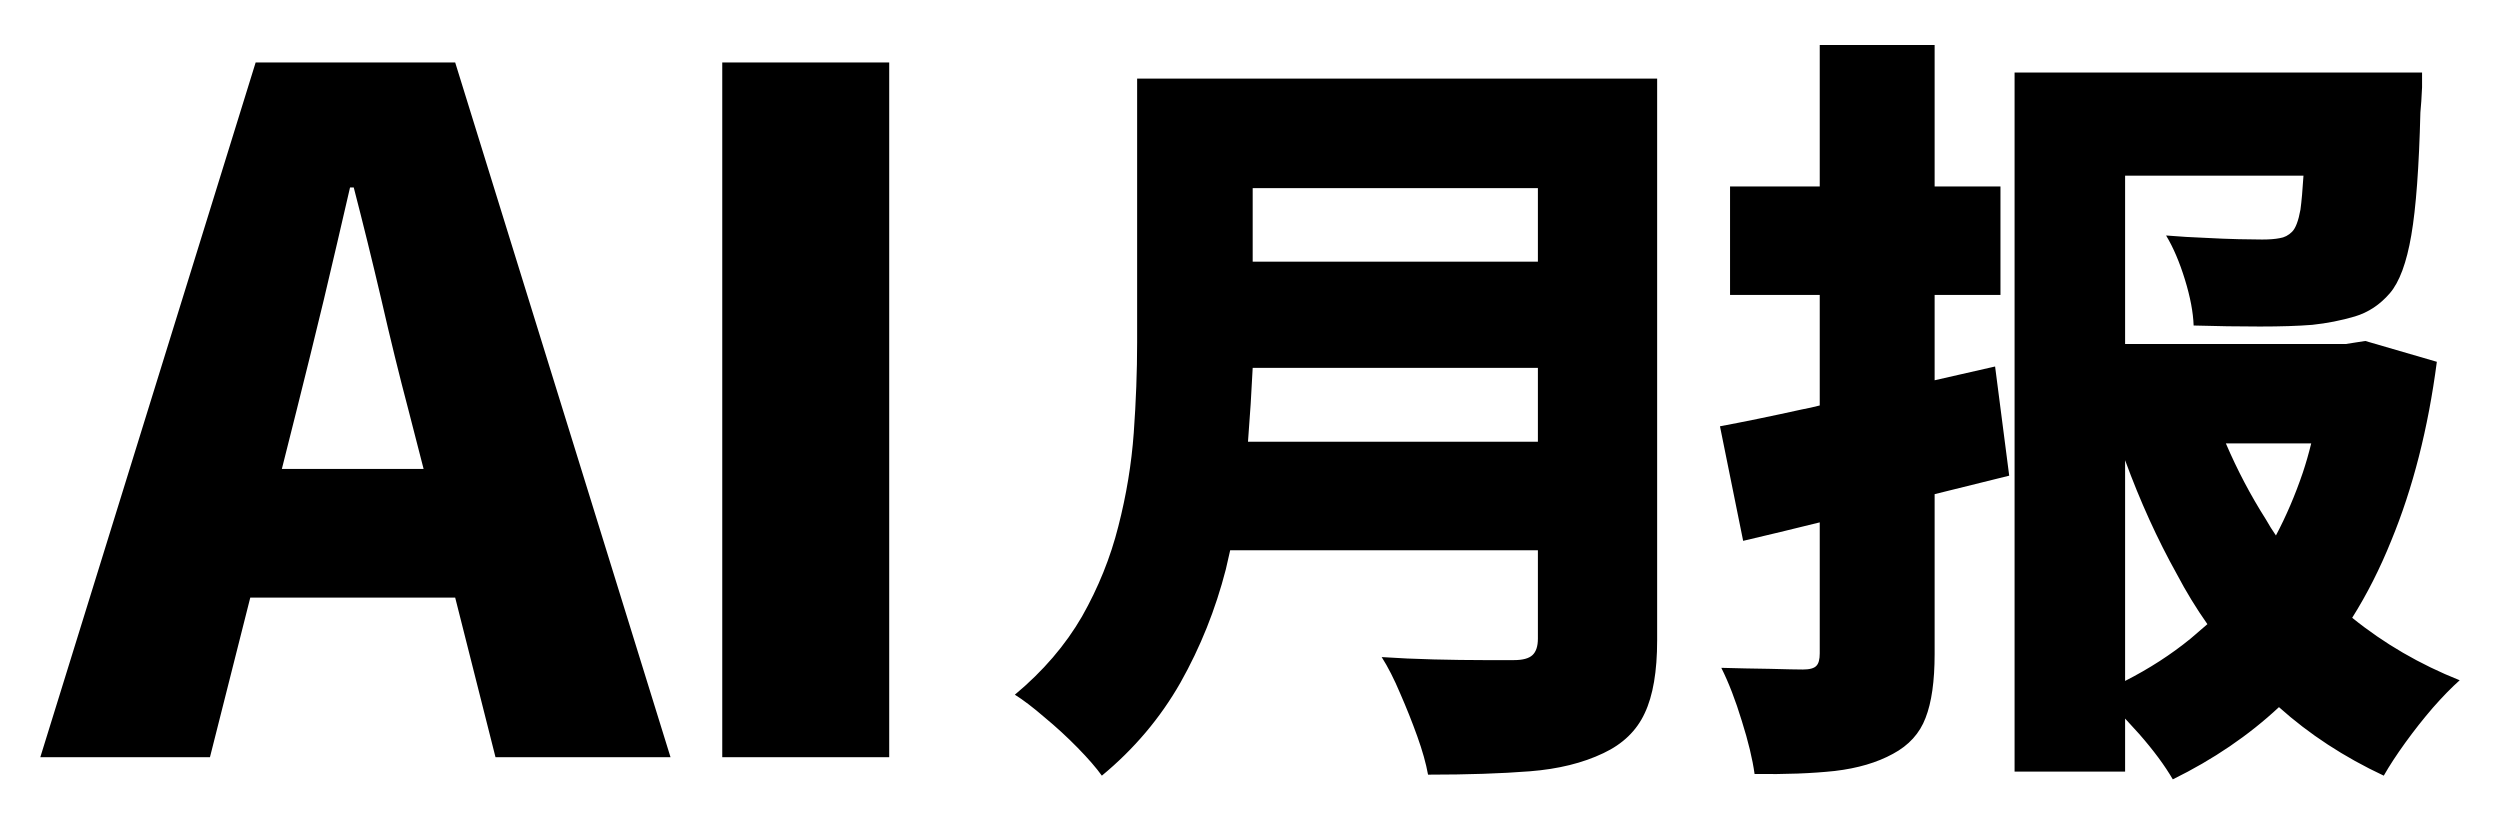
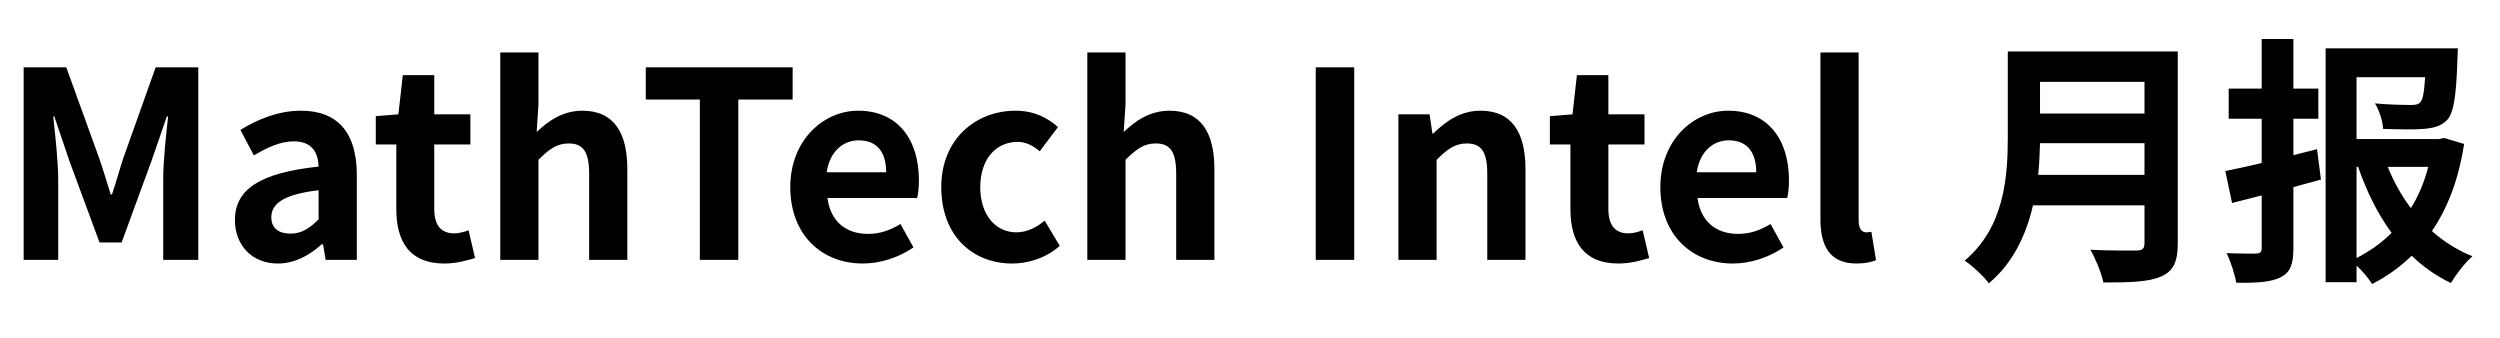
- <svg xmlns="http://www.w3.org/2000/svg" viewBox="0 -122.0 744.2 244.0">
-   <path id="accent" d="M62.5 103.4L12 103.4L76.1-103.4L135.5-103.4L199.6 103.4L147.5 103.4L135.5 55.9L74.5 55.9L62.5 103.4ZM83.9 17.6L126.1 17.6L121.6 0.1Q117.5-15.4 113.5-32.9Q109.4-50.4 105.3-66.2L105.3-66.2L104.2-66.2Q100.5-50.1 96.4-32.8Q92.2-15.4 88.3 0.1L88.3 0.1L83.9 17.6Z M264.7 103.4L215.0 103.4L215.0-103.4L264.7-103.4L264.7 103.4Z" />
-   <path id="ink" d="M338.5-20.0L338.5-98.6L493.3-98.6L493.3 68.6Q493.3 82.5 489.6 90.3Q486.0 98.1 477.3 102.2L477.3 102.2Q468.1 106.6 455.4 107.6Q442.7 108.6 425.1 108.6L425.1 108.6Q424.2 103.6 421.9 97.2Q419.6 90.8 416.8 84.4Q414.1 78.0 411.3 73.6L411.3 73.6Q418.7 74.1 426.8 74.3Q434.9 74.5 441.6 74.5L441.6 74.5L450.7 74.5Q454.6 74.5 456.2 73.0Q457.8 71.5 457.8 68.1L457.8 68.1L457.8 41.8L366.2 41.8Q365.5 44.8 364.9 47.5L364.9 47.5Q360.3 65.4 351.4 81.2Q342.4 97.0 328.0 108.9L328.0 108.9Q325.5 105.4 320.8 100.6Q316.1 95.8 310.9 91.5Q305.8 87.1 302.1 84.8L302.1 84.8Q314.7 74.3 322.1 61.5Q329.4 48.6 332.9 34.7Q336.5 20.7 337.5 6.8Q338.5-7.2 338.5-20.0L338.5-20.0ZM457.8-12.5L372.9-12.5Q372.4-1.9 371.5 9.5L371.5 9.5L457.8 9.5L457.8-12.5ZM457.8-66.0L372.9-66.0L372.9-44.1L457.8-44.1L457.8-66.0Z M599.7 107.7L599.7-100.4L721.0-100.4L721.0-96.0Q720.8-91.5 720.5-88.5L720.5-88.5Q719.9-64.2 717.8-52.0Q715.7-39.7 711.4-34.7Q707.0-29.6 701.0-27.8Q694.9-26.0 688.3-25.3L688.3-25.3Q682.1-24.8 672.7-24.8Q663.3-24.8 653.0-25.1L653.0-25.1Q652.8-31.0 650.4-38.8Q648.0-46.6 644.8-51.9L644.8-51.9Q650.9-51.4 656.4-51.2Q661.9-50.9 666.4-50.8Q670.9-50.7 673.4-50.7L673.4-50.7Q676.6-50.7 678.6-51.1Q680.7-51.4 682.3-53.0Q683.9-54.6 684.8-59.6L684.8-59.6Q685.3-63.3 685.7-69.7L685.7-69.7L632.6-69.7L632.6-19.6L698.3-19.6L704.1-20.5L725.4-14.3Q721.5 15.5 711.8 39.0L711.8 39.0Q706.8 51.4 700.2 61.9L700.2 61.9Q714.4 73.4 732.2 80.5L732.2 80.5Q728.6 83.7 724.2 88.7Q719.9 93.7 716.0 99.1Q712.1 104.5 709.6 108.9L709.6 108.9Q691.9 100.6 678.4 88.5L678.4 88.5Q664.9 101.1 646.8 110L646.8 110Q643.2 103.8 636.8 96.5L636.8 96.5Q634.7 94.2 632.6 91.9L632.6 91.9L632.6 107.7L599.7 107.7ZM518.9 39.0L512.0 4.9Q522.7 2.9 536.3-0.1L536.3-0.1Q539.0-0.6 541.7-1.3L541.7-1.3L541.7-34.2L515.0-34.2L515.0-66.5L541.7-66.5L541.7-108.6L575.9-108.6L575.9-66.5L595.5-66.5L595.5-34.2L575.9-34.2L575.9-8.8Q585.0-10.9 593.9-12.9L593.9-12.9L598.1 19.6Q587.1 22.3 575.9 25.1L575.9 25.1L575.9 72.7Q575.9 84.8 573.2 91.7Q570.6 98.6 563.5 102.4Q556.4 106.3 546.2 107.5Q536.0 108.6 522.3 108.4L522.3 108.4Q521.4 101.8 518.5 92.6Q515.7 83.4 512.4 76.8L512.4 76.8Q519.5 77.0 526.9 77.1Q534.2 77.3 536.7 77.3L536.7 77.3Q539.7 77.3 540.7 76.2Q541.7 75.2 541.7 72.5L541.7 72.5L541.7 33.5Q529.6 36.5 518.9 39.0L518.9 39.0ZM657.1 63.8L657.1 63.8Q652.1 56.7 648.0 48.9L648.0 48.9Q639.3 33.3 632.6 15.0L632.6 15.0L632.6 80.7Q643.4 75.2 652.1 68.1L652.1 68.1Q654.6 66.0 657.1 63.8ZM688.0 10.0L662.6 10.0Q667.7 21.9 674.5 32.6L674.5 32.6Q675.9 35.1 677.5 37.4L677.5 37.4Q682.1 28.7 685.5 18.7L685.5 18.7Q686.9 14.5 688.0 10.0L688.0 10.0Z" />
+ <svg xmlns="http://www.w3.org/2000/svg" viewBox="0 0 962 130">
+   <path id="accent" d="M9.1 100L22.4 100L22.4 69.1C22.4 62 21.2 51.8 20.5 44.8L20.9 44.8L26.8 62.2L38.3 93.3L46.8 93.3L58.2 62.2L64.2 44.8L64.7 44.8C63.9 51.8 62.8 62 62.8 69.1L62.8 100L76.3 100L76.3 25.9L59.9 25.9L47.5 60.7C46 65.2 44.7 70.1 43.1 74.8L42.6 74.8C41.1 70.1 39.7 65.2 38.1 60.7L25.5 25.9L9.1 25.9ZM106.9 101.4C113.4 101.4 119.0 98.3 123.8 94L124.3 94L125.3 100L137.3 100L137.3 67.3C137.3 51.1 130 42.6 115.8 42.6C107.0 42.6 99.0 46 92.5 50L97.7 59.8C102.9 56.7 107.9 54.4 113.1 54.4C120.0 54.4 122.4 58.6 122.6 64.1C100.1 66.5 90.4 72.8 90.4 84.7C90.4 94.3 96.9 101.4 106.9 101.4ZM111.8 89.9C107.5 89.9 104.4 88 104.4 83.6C104.4 78.5 108.9 74.8 122.6 73.2L122.6 84.4C119.1 87.9 116.0 89.9 111.8 89.9ZM170.9 101.4C175.8 101.4 179.7 100.2 182.8 99.3L180.3 88.6C178.8 89.2 176.6 89.8 174.8 89.8C169.8 89.8 167.1 86.8 167.1 80.4L167.1 55.6L181 55.6L181 44L167.1 44L167.1 28.9L155 28.9L153.3 44L144.6 44.7L144.6 55.6L152.5 55.6L152.5 80.5C152.5 92.9 157.6 101.4 170.9 101.4ZM192.5 100L207.2 100L207.2 61.5C211.3 57.4 214.3 55.2 218.8 55.2C224.3 55.2 226.7 58.2 226.7 66.9L226.7 100L241.4 100L241.4 65.1C241.4 51 236.2 42.6 224.1 42.6C216.5 42.6 210.9 46.6 206.5 50.8L207.2 40.3L207.2 20.2L192.5 20.2ZM269.3 100L284.1 100L284.1 38.3L305 38.3L305 25.9L248.5 25.9L248.5 38.3L269.3 38.3ZM332 101.4C338.9 101.4 346 99 351.5 95.2L346.5 86.2C342.4 88.7 338.5 90 334 90C325.6 90 319.6 85.3 318.4 76.2L352.9 76.2C353.3 74.8 353.6 72.1 353.6 69.4C353.6 53.8 345.6 42.6 330.2 42.6C316.9 42.6 304.1 53.9 304.1 72C304.1 90.5 316.3 101.4 332 101.4ZM318.1 66.3C319.3 58.2 324.5 54 330.4 54C337.7 54 341 58.8 341 66.3ZM389.5 101.4C395.7 101.4 402.5 99.3 407.8 94.6L402 84.9C398.9 87.5 395.2 89.4 391.1 89.4C383 89.4 377.2 82.6 377.2 72C377.2 61.5 383 54.6 391.6 54.6C394.7 54.6 397.3 55.9 400.1 58.2L407.1 48.9C403 45.2 397.7 42.6 390.8 42.6C375.6 42.6 362.2 53.4 362.2 72C362.2 90.6 374.1 101.4 389.5 101.4ZM418.4 100L433.1 100L433.1 61.5C437.2 57.4 440.2 55.2 444.7 55.2C450.2 55.2 452.6 58.2 452.6 66.9L452.6 100L467.3 100L467.3 65.1C467.3 51 462.1 42.6 450 42.6C442.4 42.6 436.8 46.6 432.4 50.8L433.1 40.3L433.1 20.2L418.4 20.2ZM506.3 100L521.1 100L521.1 25.9L506.3 25.9ZM538.1 100L552.8 100L552.8 61.5C556.9 57.4 559.9 55.2 564.4 55.2C569.9 55.2 572.3 58.2 572.3 66.9L572.3 100L587 100L587 65.1C587 51 581.8 42.6 569.7 42.6C562.1 42.6 556.4 46.6 551.5 51.4L551.2 51.4L550.1 44L538.1 44ZM622.7 101.4C627.6 101.4 631.5 100.2 634.6 99.3L632.1 88.6C630.6 89.2 628.4 89.8 626.6 89.8C621.6 89.8 618.9 86.8 618.9 80.4L618.9 55.6L632.8 55.6L632.8 44L618.9 44L618.9 28.9L606.8 28.9L605.1 44L596.4 44.7L596.4 55.6L604.3 55.6L604.3 80.5C604.3 92.9 609.4 101.4 622.7 101.4ZM666.8 101.4C673.7 101.4 680.8 99 686.3 95.2L681.3 86.2C677.2 88.7 673.3 90 668.8 90C660.4 90 654.4 85.3 653.2 76.2L687.7 76.2C688.1 74.8 688.4 72.1 688.4 69.4C688.4 53.8 680.4 42.6 665.0 42.6C651.7 42.6 638.9 53.9 638.9 72C638.9 90.5 651.1 101.4 666.8 101.4ZM652.9 66.3C654.1 58.2 659.3 54 665.2 54C672.5 54 675.8 58.8 675.8 66.3ZM714.4 101.4C717.8 101.4 720.2 100.8 721.9 100.1L720.1 89.2C719.1 89.4 718.7 89.4 718.1 89.4C716.7 89.4 715.2 88.3 715.2 84.9L715.2 20.2L700.5 20.2L700.5 84.3C700.5 94.7 704.1 101.4 714.4 101.4Z" />
+   <path id="ink" d="M772.6 19.8L772.6 52.8C772.6 68.1 771.3 87.4 756.0 100.3C758.7 102 763.5 106.5 765.3 109C774.7 101.2 779.7 90.2 782.3 79L825.2 79L825.2 93.5C825.2 95.6 824.5 96.4 822.1 96.4C819.8 96.4 811.5 96.5 804.4 96.1C806.3 99.4 808.7 105.2 809.4 108.7C819.8 108.7 826.8 108.5 831.6 106.4C836.2 104.4 838.0 100.9 838.0 93.7L838.0 19.8ZM785.0 31.5L825.2 31.5L825.2 43.7L785.0 43.7ZM785.0 55.1L825.2 55.1L825.2 67.3L784.3 67.3C784.7 63.1 784.9 58.9 785.0 55.1ZM907.4 64.2C910.7 73.7 914.9 82.3 920.3 89.6C916.5 93.4 912.0 96.6 906.8 99.3L906.8 64.2ZM918.8 64.2L934.4 64.2C932.9 70 930.7 75.3 927.7 80.1C924.1 75.3 921.1 69.9 918.8 64.2ZM894.9 18.6L894.9 108.6L906.8 108.6L906.8 102.2C909.1 104.3 911.4 107.1 912.8 109.3C918.6 106.3 923.6 102.7 928.0 98.4C932.4 102.6 937.4 106.2 943.1 108.9C945.0 105.7 948.6 101 951.4 98.6C945.6 96.3 940.4 93 935.8 88.9C942.1 79.7 946.2 68.4 948.2 55.4L940.5 53.1L938.4 53.5L906.8 53.5L906.8 29.7L933.2 29.7C932.8 35.6 932.3 38.4 931.3 39.4C930.4 40.3 929.3 40.4 927.4 40.4C925.2 40.4 919.7 40.3 913.9 39.8C915.5 42.4 916.9 46.6 917.0 49.6C923.2 49.8 929.2 49.9 932.6 49.6C936.3 49.3 939.4 48.6 941.8 46C944.1 43.4 945.2 37.1 945.6 23C945.7 21.6 945.8 18.6 945.8 18.6ZM870.3 15L870.3 34.1L857.6 34.1L857.6 45.7L870.3 45.7L870.3 62.7C865.1 64 860.3 65 856.3 65.8L858.9 78.1L870.3 75.2L870.3 95.4C870.3 97.1 869.7 97.5 868.0 97.6C866.5 97.6 861.5 97.6 856.8 97.4C858.4 100.7 860.0 105.7 860.5 108.8C868.4 108.9 873.8 108.6 877.6 106.7C881.3 104.8 882.5 101.7 882.5 95.5L882.5 72L893.1 69.1L891.6 57.4L882.5 59.7L882.5 45.7L892.1 45.7L892.1 34.1L882.5 34.1L882.5 15Z" />
</svg>
